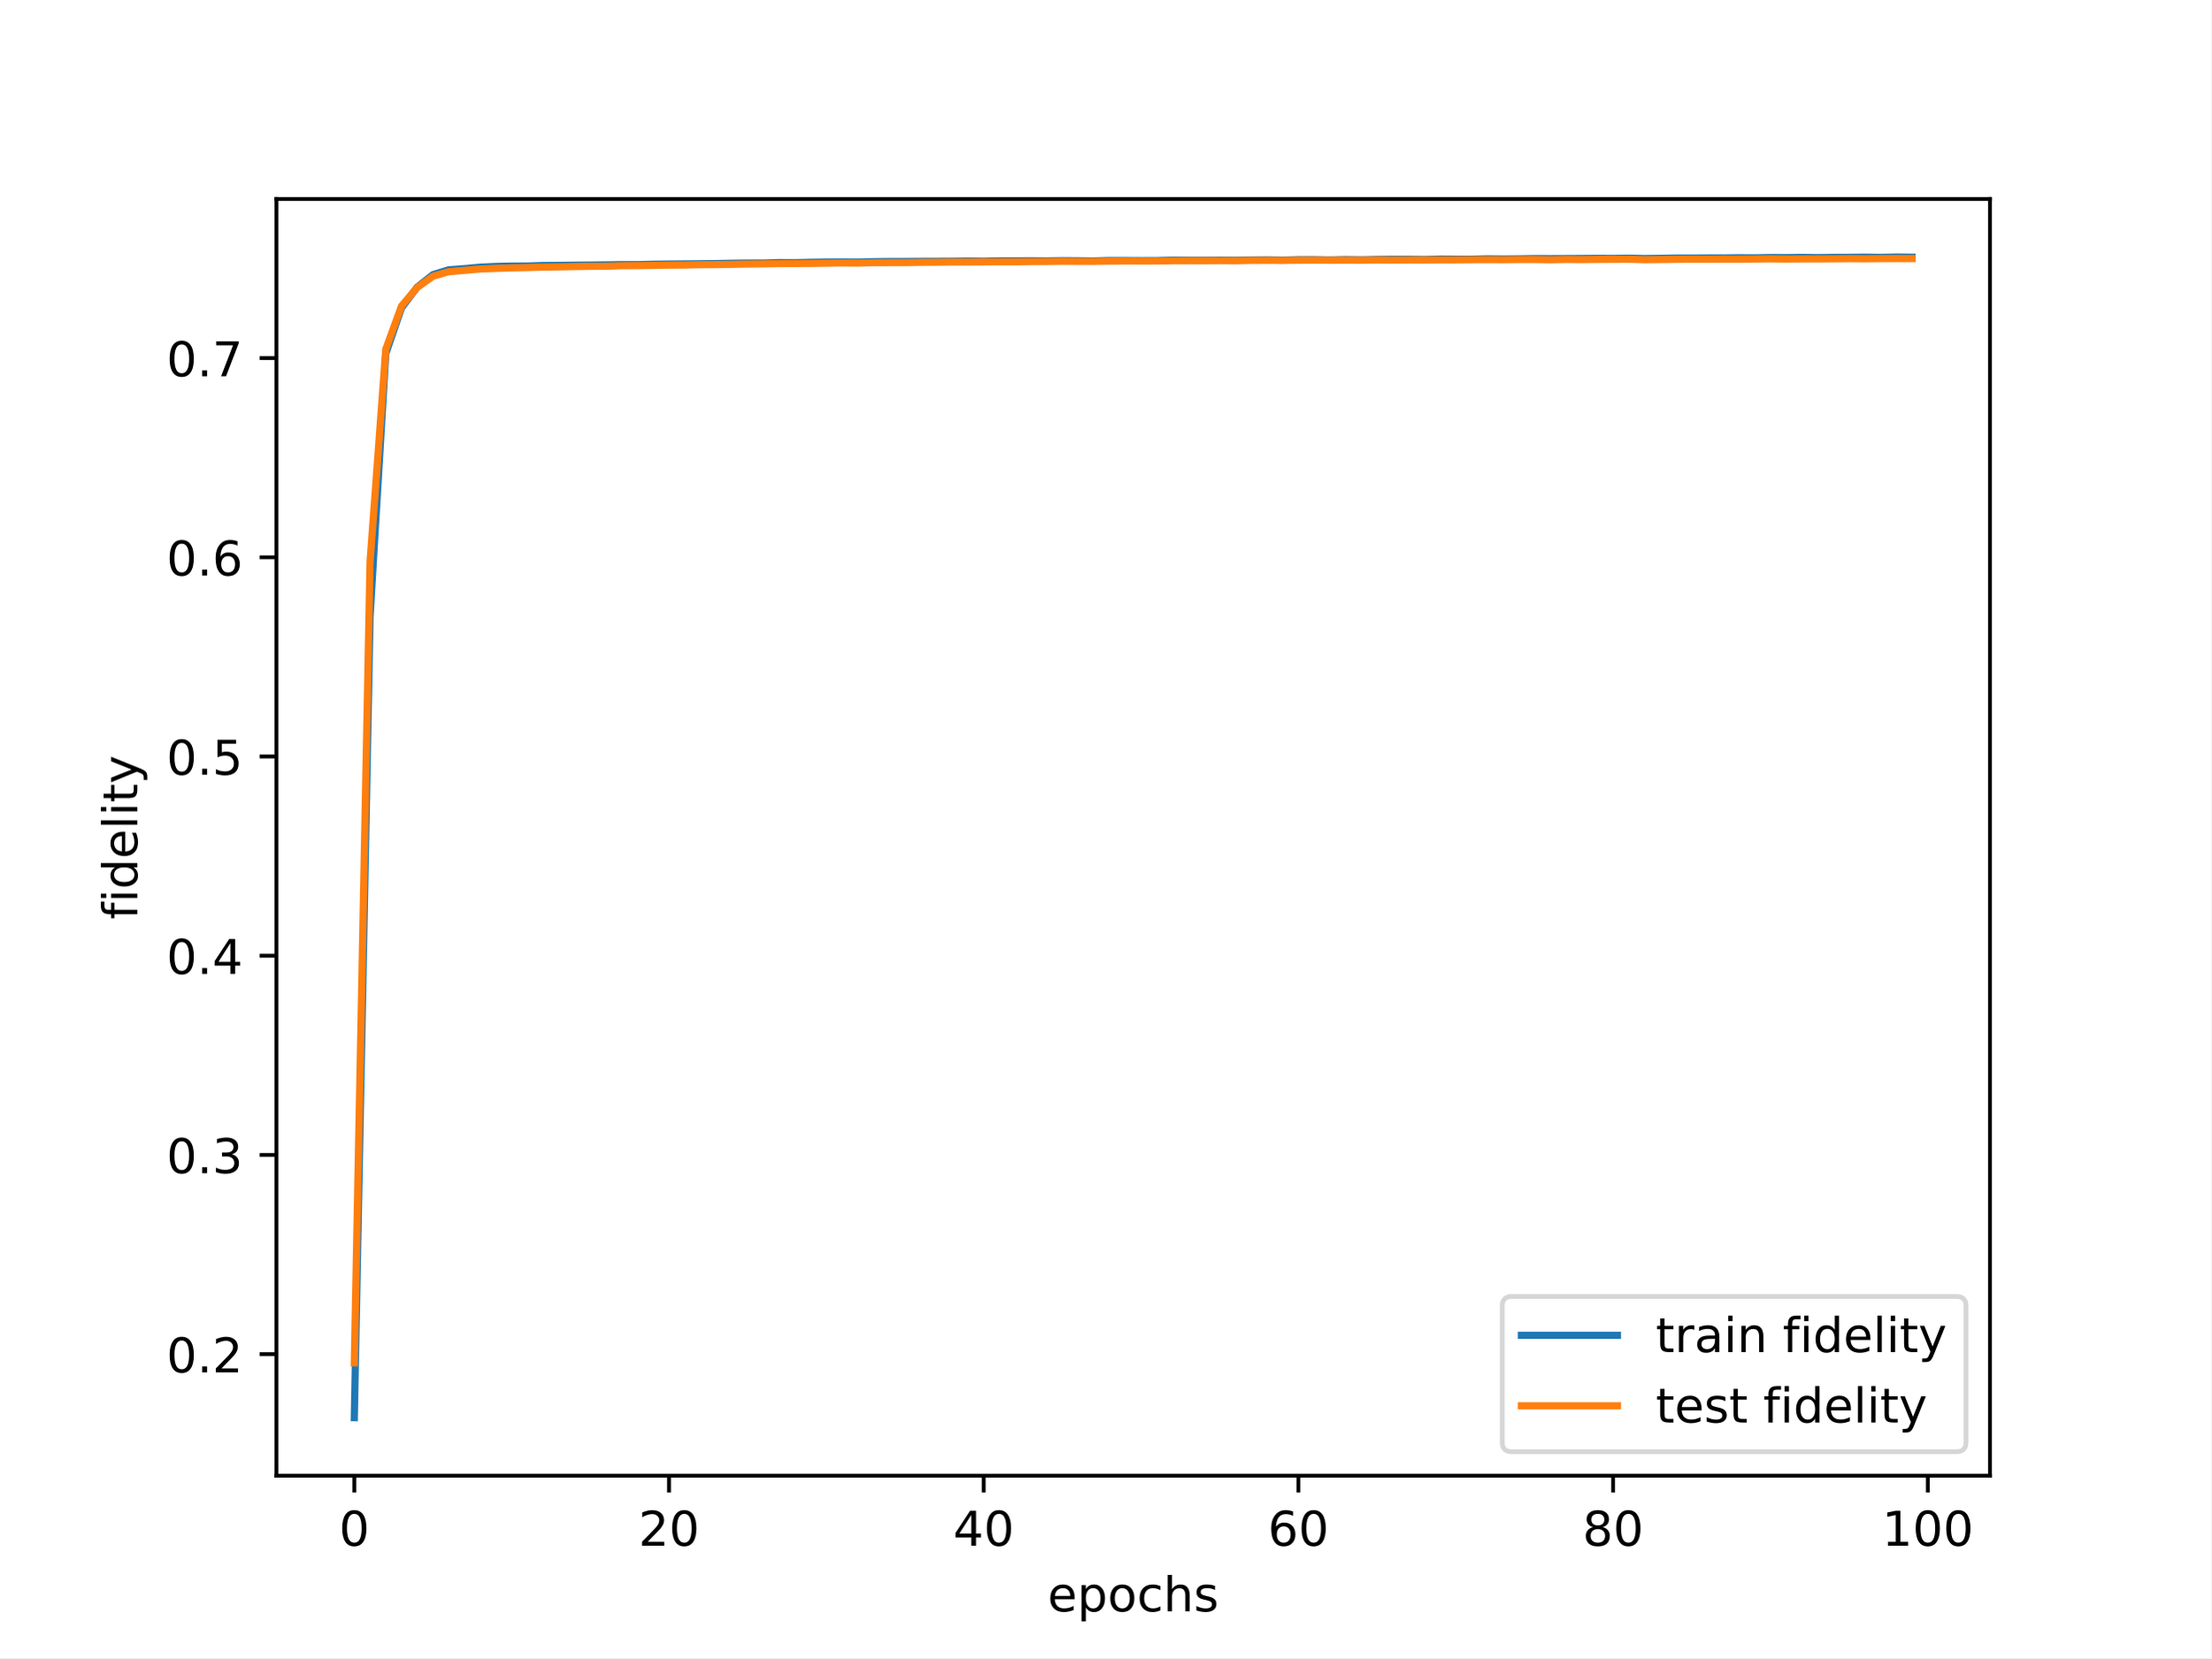
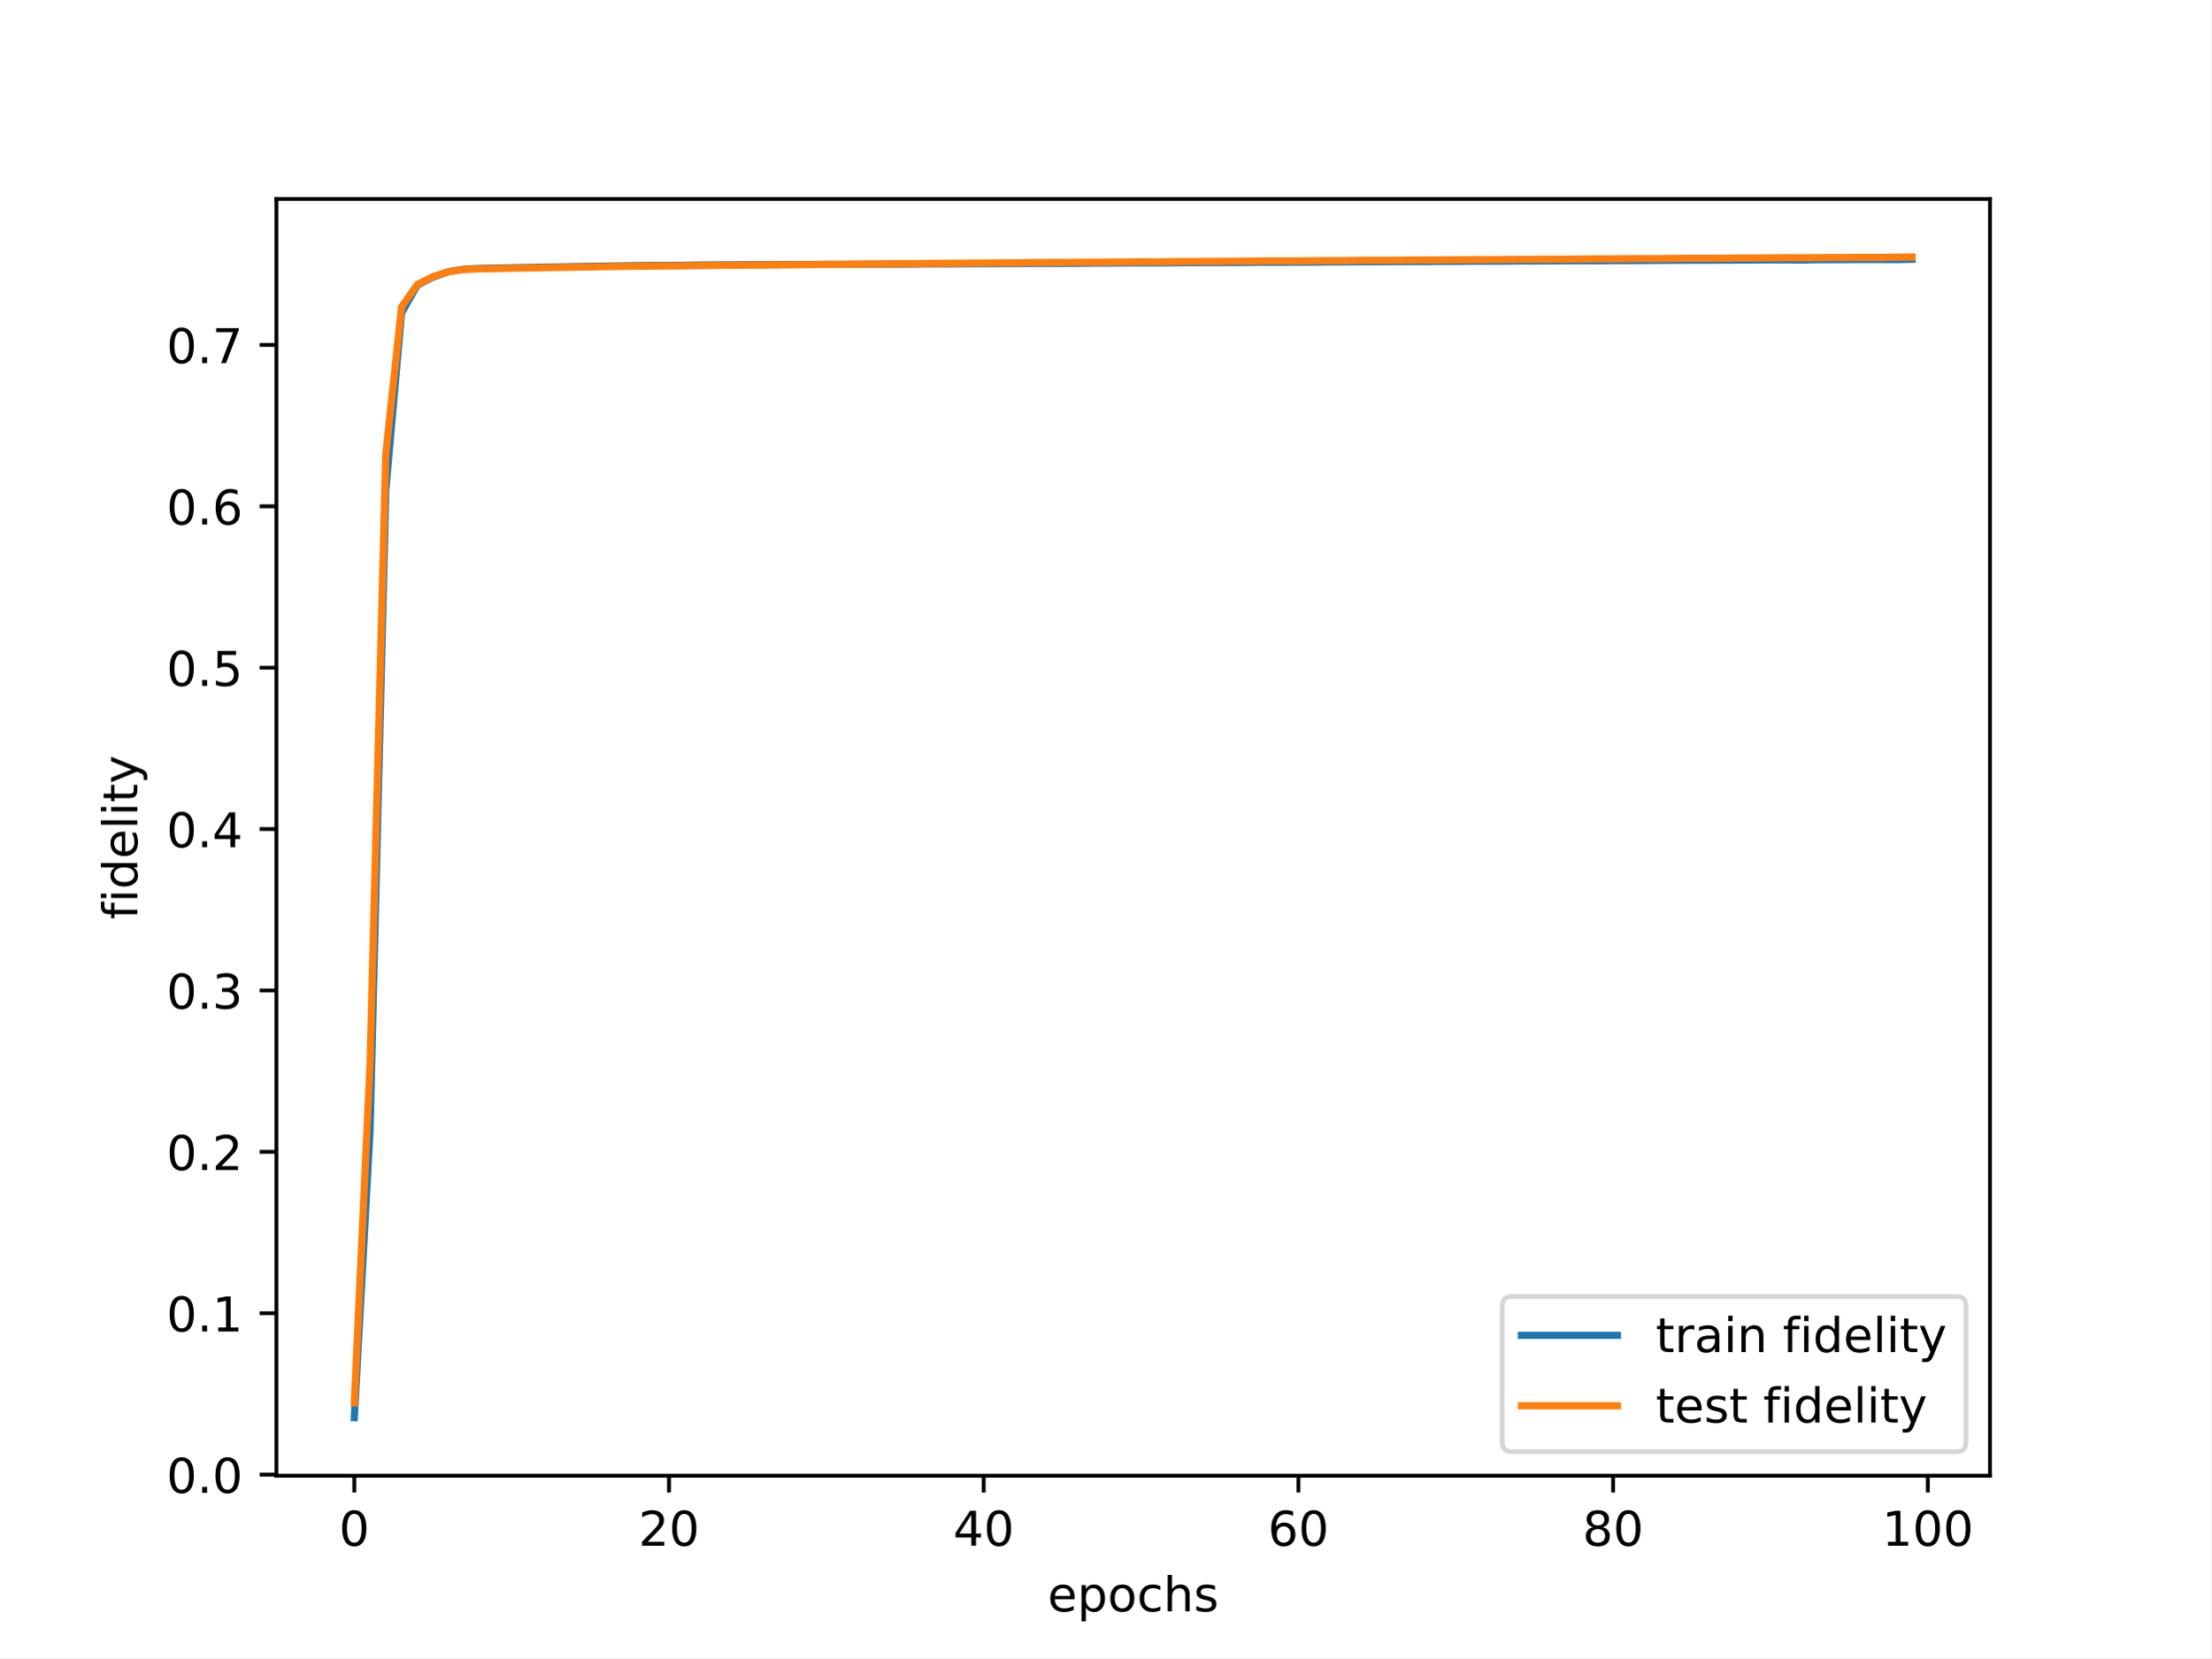
<svg xmlns="http://www.w3.org/2000/svg" xmlns:xlink="http://www.w3.org/1999/xlink" width="460.8pt" height="345.6pt" viewBox="0 0 460.8 345.6" version="1.1">
  <defs>
    <style type="text/css">*{stroke-linejoin: round; stroke-linecap: butt}</style>
  </defs>
  <g id="figure_1">
    <g id="patch_1">
      <path d="M 0 345.6  L 460.8 345.6  L 460.8 0  L 0 0  z " style="fill: #ffffff" />
    </g>
    <g id="axes_1">
      <g id="patch_2">
        <path d="M 57.6 307.584  L 414.72 307.584  L 414.72 41.472  L 57.6 41.472  z " style="fill: #ffffff" />
      </g>
      <g id="matplotlib.axis_1">
        <g id="xtick_1">
          <g id="line2d_1">
            <defs>
-               <path id="m4e5a5c9d0f" d="M 0 0  L 0 3.5  " style="stroke: #000000; stroke-width: 0.8" />
-             </defs>
-             <g>
-               <use xlink:href="#m4e5a5c9d0f" x="73.833" y="307.584" style="stroke: #000000; stroke-width: 0.8" />
+               <path id="m8b019f94b7" d="M 0 0  L 0 3.5  " style="stroke: #000000; stroke-width: 0.8" />
+             </defs>
+             <g>
+               <use xlink:href="#m8b019f94b7" x="73.833" y="307.584" style="stroke: #000000; stroke-width: 0.8" />
            </g>
          </g>
          <g id="text_1">
            <g transform="translate(70.65148 322.1824) scale(0.1 -0.1)">
              <defs>
                <path id="DejaVuSans-30" d="M 2034 4250  Q 1547 4250 1301 3770  Q 1056 3291 1056 2328  Q 1056 1369 1301 889  Q 1547 409 2034 409  Q 2525 409 2770 889  Q 3016 1369 3016 2328  Q 3016 3291 2770 3770  Q 2525 4250 2034 4250  z M 2034 4750  Q 2819 4750 3233 4129  Q 3647 3509 3647 2328  Q 3647 1150 3233 529  Q 2819 -91 2034 -91  Q 1250 -91 836 529  Q 422 1150 422 2328  Q 422 3509 836 4129  Q 1250 4750 2034 4750  z " transform="scale(0.015625)" />
              </defs>
              <use xlink:href="#DejaVuSans-30" />
            </g>
          </g>
        </g>
        <g id="xtick_2">
          <g id="line2d_2">
            <g>
-               <use xlink:href="#m4e5a5c9d0f" x="139.42" y="307.584" style="stroke: #000000; stroke-width: 0.8" />
+               <use xlink:href="#m8b019f94b7" x="139.42" y="307.584" style="stroke: #000000; stroke-width: 0.8" />
            </g>
          </g>
          <g id="text_2">
            <g transform="translate(133.057 322.1824) scale(0.1 -0.1)">
              <defs>
                <path id="DejaVuSans-32" d="M 1228 531  L 3431 531  L 3431 0  L 469 0  L 469 531  Q 828 903 1448 1529  Q 2069 2156 2228 2338  Q 2531 2678 2651 2914  Q 2772 3150 2772 3378  Q 2772 3750 2511 3984  Q 2250 4219 1831 4219  Q 1534 4219 1204 4116  Q 875 4013 500 3803  L 500 4441  Q 881 4594 1212 4672  Q 1544 4750 1819 4750  Q 2544 4750 2975 4387  Q 3406 4025 3406 3419  Q 3406 3131 3298 2873  Q 3191 2616 2906 2266  Q 2828 2175 2409 1742  Q 1991 1309 1228 531  z " transform="scale(0.015625)" />
              </defs>
              <use xlink:href="#DejaVuSans-32" />
              <use xlink:href="#DejaVuSans-30" x="63.623" />
            </g>
          </g>
        </g>
        <g id="xtick_3">
          <g id="line2d_3">
            <g>
-               <use xlink:href="#m4e5a5c9d0f" x="205.006" y="307.584" style="stroke: #000000; stroke-width: 0.8" />
+               <use xlink:href="#m8b019f94b7" x="205.006" y="307.584" style="stroke: #000000; stroke-width: 0.8" />
            </g>
          </g>
          <g id="text_3">
            <g transform="translate(198.6438 322.1824) scale(0.1 -0.1)">
              <defs>
                <path id="DejaVuSans-34" d="M 2419 4116  L 825 1625  L 2419 1625  L 2419 4116  z M 2253 4666  L 3047 4666  L 3047 1625  L 3713 1625  L 3713 1100  L 3047 1100  L 3047 0  L 2419 0  L 2419 1100  L 313 1100  L 313 1709  L 2253 4666  z " transform="scale(0.015625)" />
              </defs>
              <use xlink:href="#DejaVuSans-34" />
              <use xlink:href="#DejaVuSans-30" x="63.623" />
            </g>
          </g>
        </g>
        <g id="xtick_4">
          <g id="line2d_4">
            <g>
-               <use xlink:href="#m4e5a5c9d0f" x="270.593" y="307.584" style="stroke: #000000; stroke-width: 0.8" />
+               <use xlink:href="#m8b019f94b7" x="270.593" y="307.584" style="stroke: #000000; stroke-width: 0.8" />
            </g>
          </g>
          <g id="text_4">
            <g transform="translate(264.2306 322.1824) scale(0.1 -0.1)">
              <defs>
                <path id="DejaVuSans-36" d="M 2113 2584  Q 1688 2584 1439 2293  Q 1191 2003 1191 1497  Q 1191 994 1439 701  Q 1688 409 2113 409  Q 2538 409 2786 701  Q 3034 994 3034 1497  Q 3034 2003 2786 2293  Q 2538 2584 2113 2584  z M 3366 4563  L 3366 3988  Q 3128 4100 2886 4159  Q 2644 4219 2406 4219  Q 1781 4219 1451 3797  Q 1122 3375 1075 2522  Q 1259 2794 1537 2939  Q 1816 3084 2150 3084  Q 2853 3084 3261 2657  Q 3669 2231 3669 1497  Q 3669 778 3244 343  Q 2819 -91 2113 -91  Q 1303 -91 875 529  Q 447 1150 447 2328  Q 447 3434 972 4092  Q 1497 4750 2381 4750  Q 2619 4750 2861 4703  Q 3103 4656 3366 4563  z " transform="scale(0.015625)" />
              </defs>
              <use xlink:href="#DejaVuSans-36" />
              <use xlink:href="#DejaVuSans-30" x="63.623" />
            </g>
          </g>
        </g>
        <g id="xtick_5">
          <g id="line2d_5">
            <g>
-               <use xlink:href="#m4e5a5c9d0f" x="336.18" y="307.584" style="stroke: #000000; stroke-width: 0.8" />
+               <use xlink:href="#m8b019f94b7" x="336.18" y="307.584" style="stroke: #000000; stroke-width: 0.8" />
            </g>
          </g>
          <g id="text_5">
            <g transform="translate(329.8173 322.1824) scale(0.1 -0.1)">
              <defs>
                <path id="DejaVuSans-38" d="M 2034 2216  Q 1584 2216 1326 1975  Q 1069 1734 1069 1313  Q 1069 891 1326 650  Q 1584 409 2034 409  Q 2484 409 2743 651  Q 3003 894 3003 1313  Q 3003 1734 2745 1975  Q 2488 2216 2034 2216  z M 1403 2484  Q 997 2584 770 2862  Q 544 3141 544 3541  Q 544 4100 942 4425  Q 1341 4750 2034 4750  Q 2731 4750 3128 4425  Q 3525 4100 3525 3541  Q 3525 3141 3298 2862  Q 3072 2584 2669 2484  Q 3125 2378 3379 2068  Q 3634 1759 3634 1313  Q 3634 634 3220 271  Q 2806 -91 2034 -91  Q 1263 -91 848 271  Q 434 634 434 1313  Q 434 1759 690 2068  Q 947 2378 1403 2484  z M 1172 3481  Q 1172 3119 1398 2916  Q 1625 2713 2034 2713  Q 2441 2713 2670 2916  Q 2900 3119 2900 3481  Q 2900 3844 2670 4047  Q 2441 4250 2034 4250  Q 1625 4250 1398 4047  Q 1172 3844 1172 3481  z " transform="scale(0.015625)" />
              </defs>
              <use xlink:href="#DejaVuSans-38" />
              <use xlink:href="#DejaVuSans-30" x="63.623" />
            </g>
          </g>
        </g>
        <g id="xtick_6">
          <g id="line2d_6">
            <g>
-               <use xlink:href="#m4e5a5c9d0f" x="401.767" y="307.584" style="stroke: #000000; stroke-width: 0.8" />
+               <use xlink:href="#m8b019f94b7" x="401.767" y="307.584" style="stroke: #000000; stroke-width: 0.8" />
            </g>
          </g>
          <g id="text_6">
            <g transform="translate(392.2229 322.1824) scale(0.1 -0.1)">
              <defs>
                <path id="DejaVuSans-31" d="M 794 531  L 1825 531  L 1825 4091  L 703 3866  L 703 4441  L 1819 4666  L 2450 4666  L 2450 531  L 3481 531  L 3481 0  L 794 0  L 794 531  z " transform="scale(0.015625)" />
              </defs>
              <use xlink:href="#DejaVuSans-31" />
              <use xlink:href="#DejaVuSans-30" x="63.623" />
              <use xlink:href="#DejaVuSans-30" x="127.246" />
            </g>
          </g>
        </g>
        <g id="text_7">
          <g transform="translate(218.3272 335.8606) scale(0.1 -0.1)">
            <defs>
              <path id="DejaVuSans-65" d="M 3597 1894  L 3597 1613  L 953 1613  Q 991 1019 1311 708  Q 1631 397 2203 397  Q 2534 397 2845 478  Q 3156 559 3463 722  L 3463 178  Q 3153 47 2828 -22  Q 2503 -91 2169 -91  Q 1331 -91 842 396  Q 353 884 353 1716  Q 353 2575 817 3079  Q 1281 3584 2069 3584  Q 2775 3584 3186 3129  Q 3597 2675 3597 1894  z M 3022 2063  Q 3016 2534 2758 2815  Q 2500 3097 2075 3097  Q 1594 3097 1305 2825  Q 1016 2553 972 2059  L 3022 2063  z " transform="scale(0.015625)" />
              <path id="DejaVuSans-70" d="M 1159 525  L 1159 -1331  L 581 -1331  L 581 3500  L 1159 3500  L 1159 2969  Q 1341 3281 1617 3432  Q 1894 3584 2278 3584  Q 2916 3584 3314 3078  Q 3713 2572 3713 1747  Q 3713 922 3314 415  Q 2916 -91 2278 -91  Q 1894 -91 1617 61  Q 1341 213 1159 525  z M 3116 1747  Q 3116 2381 2855 2742  Q 2594 3103 2138 3103  Q 1681 3103 1420 2742  Q 1159 2381 1159 1747  Q 1159 1113 1420 752  Q 1681 391 2138 391  Q 2594 391 2855 752  Q 3116 1113 3116 1747  z " transform="scale(0.015625)" />
              <path id="DejaVuSans-6f" d="M 1959 3097  Q 1497 3097 1228 2736  Q 959 2375 959 1747  Q 959 1119 1226 758  Q 1494 397 1959 397  Q 2419 397 2687 759  Q 2956 1122 2956 1747  Q 2956 2369 2687 2733  Q 2419 3097 1959 3097  z M 1959 3584  Q 2709 3584 3137 3096  Q 3566 2609 3566 1747  Q 3566 888 3137 398  Q 2709 -91 1959 -91  Q 1206 -91 779 398  Q 353 888 353 1747  Q 353 2609 779 3096  Q 1206 3584 1959 3584  z " transform="scale(0.015625)" />
              <path id="DejaVuSans-63" d="M 3122 3366  L 3122 2828  Q 2878 2963 2633 3030  Q 2388 3097 2138 3097  Q 1578 3097 1268 2742  Q 959 2388 959 1747  Q 959 1106 1268 751  Q 1578 397 2138 397  Q 2388 397 2633 464  Q 2878 531 3122 666  L 3122 134  Q 2881 22 2623 -34  Q 2366 -91 2075 -91  Q 1284 -91 818 406  Q 353 903 353 1747  Q 353 2603 823 3093  Q 1294 3584 2113 3584  Q 2378 3584 2631 3529  Q 2884 3475 3122 3366  z " transform="scale(0.015625)" />
              <path id="DejaVuSans-68" d="M 3513 2113  L 3513 0  L 2938 0  L 2938 2094  Q 2938 2591 2744 2837  Q 2550 3084 2163 3084  Q 1697 3084 1428 2787  Q 1159 2491 1159 1978  L 1159 0  L 581 0  L 581 4863  L 1159 4863  L 1159 2956  Q 1366 3272 1645 3428  Q 1925 3584 2291 3584  Q 2894 3584 3203 3211  Q 3513 2838 3513 2113  z " transform="scale(0.015625)" />
              <path id="DejaVuSans-73" d="M 2834 3397  L 2834 2853  Q 2591 2978 2328 3040  Q 2066 3103 1784 3103  Q 1356 3103 1142 2972  Q 928 2841 928 2578  Q 928 2378 1081 2264  Q 1234 2150 1697 2047  L 1894 2003  Q 2506 1872 2764 1633  Q 3022 1394 3022 966  Q 3022 478 2636 193  Q 2250 -91 1575 -91  Q 1294 -91 989 -36  Q 684 19 347 128  L 347 722  Q 666 556 975 473  Q 1284 391 1588 391  Q 1994 391 2212 530  Q 2431 669 2431 922  Q 2431 1156 2273 1281  Q 2116 1406 1581 1522  L 1381 1569  Q 847 1681 609 1914  Q 372 2147 372 2553  Q 372 3047 722 3315  Q 1072 3584 1716 3584  Q 2034 3584 2315 3537  Q 2597 3491 2834 3397  z " transform="scale(0.015625)" />
            </defs>
            <use xlink:href="#DejaVuSans-65" />
            <use xlink:href="#DejaVuSans-70" x="61.523" />
            <use xlink:href="#DejaVuSans-6f" x="125" />
            <use xlink:href="#DejaVuSans-63" x="186.182" />
            <use xlink:href="#DejaVuSans-68" x="241.162" />
            <use xlink:href="#DejaVuSans-73" x="304.541" />
          </g>
        </g>
      </g>
      <g id="matplotlib.axis_2">
        <g id="ytick_1">
          <g id="line2d_7">
            <defs>
-               <path id="m01017739e0" d="M 0 0  L -3.5 0  " style="stroke: #000000; stroke-width: 0.8" />
-             </defs>
-             <g>
-               <use xlink:href="#m01017739e0" x="57.6" y="282.253" style="stroke: #000000; stroke-width: 0.8" />
+               <path id="m41c100be12" d="M 0 0  L -3.5 0  " style="stroke: #000000; stroke-width: 0.8" />
+             </defs>
+             <g>
+               <use xlink:href="#m41c100be12" x="57.6" y="307.359" style="stroke: #000000; stroke-width: 0.8" />
            </g>
          </g>
          <g id="text_8">
-             <g transform="translate(34.69687 286.0524) scale(0.1 -0.1)">
+             <g transform="translate(34.69687 311.1577) scale(0.1 -0.1)">
              <defs>
                <path id="DejaVuSans-2e" d="M 684 794  L 1344 794  L 1344 0  L 684 0  L 684 794  z " transform="scale(0.015625)" />
              </defs>
              <use xlink:href="#DejaVuSans-30" />
              <use xlink:href="#DejaVuSans-2e" x="63.623" />
-               <use xlink:href="#DejaVuSans-32" x="95.41" />
+               <use xlink:href="#DejaVuSans-30" x="95.41" />
            </g>
          </g>
        </g>
        <g id="ytick_2">
          <g id="line2d_8">
            <g>
-               <use xlink:href="#m01017739e0" x="57.6" y="240.728" style="stroke: #000000; stroke-width: 0.8" />
+               <use xlink:href="#m41c100be12" x="57.6" y="273.719" style="stroke: #000000; stroke-width: 0.8" />
            </g>
          </g>
          <g id="text_9">
-             <g transform="translate(34.69687 244.5268) scale(0.1 -0.1)">
-               <defs>
-                 <path id="DejaVuSans-33" d="M 2597 2516  Q 3050 2419 3304 2112  Q 3559 1806 3559 1356  Q 3559 666 3084 287  Q 2609 -91 1734 -91  Q 1441 -91 1130 -33  Q 819 25 488 141  L 488 750  Q 750 597 1062 519  Q 1375 441 1716 441  Q 2309 441 2620 675  Q 2931 909 2931 1356  Q 2931 1769 2642 2001  Q 2353 2234 1838 2234  L 1294 2234  L 1294 2753  L 1863 2753  Q 2328 2753 2575 2939  Q 2822 3125 2822 3475  Q 2822 3834 2567 4026  Q 2313 4219 1838 4219  Q 1578 4219 1281 4162  Q 984 4106 628 3988  L 628 4550  Q 988 4650 1302 4700  Q 1616 4750 1894 4750  Q 2613 4750 3031 4423  Q 3450 4097 3450 3541  Q 3450 3153 3228 2886  Q 3006 2619 2597 2516  z " transform="scale(0.015625)" />
-               </defs>
-               <use xlink:href="#DejaVuSans-30" />
-               <use xlink:href="#DejaVuSans-2e" x="63.623" />
-               <use xlink:href="#DejaVuSans-33" x="95.41" />
+             <g transform="translate(34.69687 277.5187) scale(0.1 -0.1)">
+               <use xlink:href="#DejaVuSans-30" />
+               <use xlink:href="#DejaVuSans-2e" x="63.623" />
+               <use xlink:href="#DejaVuSans-31" x="95.41" />
            </g>
          </g>
        </g>
        <g id="ytick_3">
          <g id="line2d_9">
            <g>
-               <use xlink:href="#m01017739e0" x="57.6" y="199.202" style="stroke: #000000; stroke-width: 0.8" />
+               <use xlink:href="#m41c100be12" x="57.6" y="240.08" style="stroke: #000000; stroke-width: 0.8" />
            </g>
          </g>
          <g id="text_10">
-             <g transform="translate(34.69687 203.0013) scale(0.1 -0.1)">
-               <use xlink:href="#DejaVuSans-30" />
-               <use xlink:href="#DejaVuSans-2e" x="63.623" />
-               <use xlink:href="#DejaVuSans-34" x="95.41" />
+             <g transform="translate(34.69687 243.8797) scale(0.1 -0.1)">
+               <use xlink:href="#DejaVuSans-30" />
+               <use xlink:href="#DejaVuSans-2e" x="63.623" />
+               <use xlink:href="#DejaVuSans-32" x="95.41" />
            </g>
          </g>
        </g>
        <g id="ytick_4">
          <g id="line2d_10">
            <g>
-               <use xlink:href="#m01017739e0" x="57.6" y="157.677" style="stroke: #000000; stroke-width: 0.8" />
+               <use xlink:href="#m41c100be12" x="57.6" y="206.441" style="stroke: #000000; stroke-width: 0.8" />
            </g>
          </g>
          <g id="text_11">
-             <g transform="translate(34.69687 161.4757) scale(0.1 -0.1)">
-               <defs>
-                 <path id="DejaVuSans-35" d="M 691 4666  L 3169 4666  L 3169 4134  L 1269 4134  L 1269 2991  Q 1406 3038 1543 3061  Q 1681 3084 1819 3084  Q 2600 3084 3056 2656  Q 3513 2228 3513 1497  Q 3513 744 3044 326  Q 2575 -91 1722 -91  Q 1428 -91 1123 -41  Q 819 9 494 109  L 494 744  Q 775 591 1075 516  Q 1375 441 1709 441  Q 2250 441 2565 725  Q 2881 1009 2881 1497  Q 2881 1984 2565 2268  Q 2250 2553 1709 2553  Q 1456 2553 1204 2497  Q 953 2441 691 2322  L 691 4666  z " transform="scale(0.015625)" />
-               </defs>
-               <use xlink:href="#DejaVuSans-30" />
-               <use xlink:href="#DejaVuSans-2e" x="63.623" />
-               <use xlink:href="#DejaVuSans-35" x="95.41" />
+             <g transform="translate(34.69687 210.2406) scale(0.1 -0.1)">
+               <defs>
+                 <path id="DejaVuSans-33" d="M 2597 2516  Q 3050 2419 3304 2112  Q 3559 1806 3559 1356  Q 3559 666 3084 287  Q 2609 -91 1734 -91  Q 1441 -91 1130 -33  Q 819 25 488 141  L 488 750  Q 750 597 1062 519  Q 1375 441 1716 441  Q 2309 441 2620 675  Q 2931 909 2931 1356  Q 2931 1769 2642 2001  Q 2353 2234 1838 2234  L 1294 2234  L 1294 2753  L 1863 2753  Q 2328 2753 2575 2939  Q 2822 3125 2822 3475  Q 2822 3834 2567 4026  Q 2313 4219 1838 4219  Q 1578 4219 1281 4162  Q 984 4106 628 3988  L 628 4550  Q 988 4650 1302 4700  Q 1616 4750 1894 4750  Q 2613 4750 3031 4423  Q 3450 4097 3450 3541  Q 3450 3153 3228 2886  Q 3006 2619 2597 2516  z " transform="scale(0.015625)" />
+               </defs>
+               <use xlink:href="#DejaVuSans-30" />
+               <use xlink:href="#DejaVuSans-2e" x="63.623" />
+               <use xlink:href="#DejaVuSans-33" x="95.41" />
            </g>
          </g>
        </g>
        <g id="ytick_5">
          <g id="line2d_11">
            <g>
-               <use xlink:href="#m01017739e0" x="57.6" y="116.151" style="stroke: #000000; stroke-width: 0.8" />
+               <use xlink:href="#m41c100be12" x="57.6" y="172.802" style="stroke: #000000; stroke-width: 0.8" />
            </g>
          </g>
          <g id="text_12">
-             <g transform="translate(34.69687 119.9502) scale(0.1 -0.1)">
-               <use xlink:href="#DejaVuSans-30" />
-               <use xlink:href="#DejaVuSans-2e" x="63.623" />
-               <use xlink:href="#DejaVuSans-36" x="95.41" />
+             <g transform="translate(34.69687 176.6016) scale(0.1 -0.1)">
+               <use xlink:href="#DejaVuSans-30" />
+               <use xlink:href="#DejaVuSans-2e" x="63.623" />
+               <use xlink:href="#DejaVuSans-34" x="95.41" />
            </g>
          </g>
        </g>
        <g id="ytick_6">
          <g id="line2d_12">
            <g>
-               <use xlink:href="#m01017739e0" x="57.6" y="74.625" style="stroke: #000000; stroke-width: 0.8" />
+               <use xlink:href="#m41c100be12" x="57.6" y="139.163" style="stroke: #000000; stroke-width: 0.8" />
            </g>
          </g>
          <g id="text_13">
-             <g transform="translate(34.69687 78.42463) scale(0.1 -0.1)">
+             <g transform="translate(34.69687 142.9626) scale(0.1 -0.1)">
+               <defs>
+                 <path id="DejaVuSans-35" d="M 691 4666  L 3169 4666  L 3169 4134  L 1269 4134  L 1269 2991  Q 1406 3038 1543 3061  Q 1681 3084 1819 3084  Q 2600 3084 3056 2656  Q 3513 2228 3513 1497  Q 3513 744 3044 326  Q 2575 -91 1722 -91  Q 1428 -91 1123 -41  Q 819 9 494 109  L 494 744  Q 775 591 1075 516  Q 1375 441 1709 441  Q 2250 441 2565 725  Q 2881 1009 2881 1497  Q 2881 1984 2565 2268  Q 2250 2553 1709 2553  Q 1456 2553 1204 2497  Q 953 2441 691 2322  L 691 4666  z " transform="scale(0.015625)" />
+               </defs>
+               <use xlink:href="#DejaVuSans-30" />
+               <use xlink:href="#DejaVuSans-2e" x="63.623" />
+               <use xlink:href="#DejaVuSans-35" x="95.41" />
+             </g>
+           </g>
+         </g>
+         <g id="ytick_7">
+           <g id="line2d_13">
+             <g>
+               <use xlink:href="#m41c100be12" x="57.6" y="105.524" style="stroke: #000000; stroke-width: 0.8" />
+             </g>
+           </g>
+           <g id="text_14">
+             <g transform="translate(34.69687 109.3236) scale(0.1 -0.1)">
+               <use xlink:href="#DejaVuSans-30" />
+               <use xlink:href="#DejaVuSans-2e" x="63.623" />
+               <use xlink:href="#DejaVuSans-36" x="95.41" />
+             </g>
+           </g>
+         </g>
+         <g id="ytick_8">
+           <g id="line2d_14">
+             <g>
+               <use xlink:href="#m41c100be12" x="57.6" y="71.885" style="stroke: #000000; stroke-width: 0.8" />
+             </g>
+           </g>
+           <g id="text_15">
+             <g transform="translate(34.69687 75.68453) scale(0.1 -0.1)">
              <defs>
                <path id="DejaVuSans-37" d="M 525 4666  L 3525 4666  L 3525 4397  L 1831 0  L 1172 0  L 2766 4134  L 525 4134  L 525 4666  z " transform="scale(0.015625)" />
              </defs>
              <use xlink:href="#DejaVuSans-30" />
              <use xlink:href="#DejaVuSans-2e" x="63.623" />
              <use xlink:href="#DejaVuSans-37" x="95.41" />
            </g>
          </g>
        </g>
-         <g id="text_14">
+         <g id="text_16">
          <g transform="translate(28.61719 191.6257) rotate(-90) scale(0.1 -0.1)">
            <defs>
              <path id="DejaVuSans-66" d="M 2375 4863  L 2375 4384  L 1825 4384  Q 1516 4384 1395 4259  Q 1275 4134 1275 3809  L 1275 3500  L 2222 3500  L 2222 3053  L 1275 3053  L 1275 0  L 697 0  L 697 3053  L 147 3053  L 147 3500  L 697 3500  L 697 3744  Q 697 4328 969 4595  Q 1241 4863 1831 4863  L 2375 4863  z " transform="scale(0.015625)" />
              <path id="DejaVuSans-69" d="M 603 3500  L 1178 3500  L 1178 0  L 603 0  L 603 3500  z M 603 4863  L 1178 4863  L 1178 4134  L 603 4134  L 603 4863  z " transform="scale(0.015625)" />
              <path id="DejaVuSans-64" d="M 2906 2969  L 2906 4863  L 3481 4863  L 3481 0  L 2906 0  L 2906 525  Q 2725 213 2448 61  Q 2172 -91 1784 -91  Q 1150 -91 751 415  Q 353 922 353 1747  Q 353 2572 751 3078  Q 1150 3584 1784 3584  Q 2172 3584 2448 3432  Q 2725 3281 2906 2969  z M 947 1747  Q 947 1113 1208 752  Q 1469 391 1925 391  Q 2381 391 2643 752  Q 2906 1113 2906 1747  Q 2906 2381 2643 2742  Q 2381 3103 1925 3103  Q 1469 3103 1208 2742  Q 947 2381 947 1747  z " transform="scale(0.015625)" />
              <path id="DejaVuSans-6c" d="M 603 4863  L 1178 4863  L 1178 0  L 603 0  L 603 4863  z " transform="scale(0.015625)" />
              <path id="DejaVuSans-74" d="M 1172 4494  L 1172 3500  L 2356 3500  L 2356 3053  L 1172 3053  L 1172 1153  Q 1172 725 1289 603  Q 1406 481 1766 481  L 2356 481  L 2356 0  L 1766 0  Q 1100 0 847 248  Q 594 497 594 1153  L 594 3053  L 172 3053  L 172 3500  L 594 3500  L 594 4494  L 1172 4494  z " transform="scale(0.015625)" />
              <path id="DejaVuSans-79" d="M 2059 -325  Q 1816 -950 1584 -1140  Q 1353 -1331 966 -1331  L 506 -1331  L 506 -850  L 844 -850  Q 1081 -850 1212 -737  Q 1344 -625 1503 -206  L 1606 56  L 191 3500  L 800 3500  L 1894 763  L 2988 3500  L 3597 3500  L 2059 -325  z " transform="scale(0.015625)" />
            </defs>
            <use xlink:href="#DejaVuSans-66" />
            <use xlink:href="#DejaVuSans-69" x="35.205" />
            <use xlink:href="#DejaVuSans-64" x="62.988" />
            <use xlink:href="#DejaVuSans-65" x="126.465" />
            <use xlink:href="#DejaVuSans-6c" x="187.988" />
            <use xlink:href="#DejaVuSans-69" x="215.771" />
            <use xlink:href="#DejaVuSans-74" x="243.555" />
            <use xlink:href="#DejaVuSans-79" x="282.764" />
          </g>
        </g>
      </g>
-       <g id="line2d_13">
-         <path d="M 73.833 295.488  L 77.112 128.558  L 80.391 73.699  L 83.671 64.171  L 86.95 59.832  L 90.229 57.241  L 93.509 56.233  L 96.788 55.986  L 100.067 55.682  L 103.347 55.531  L 106.626 55.452  L 109.905 55.448  L 113.185 55.338  L 116.464 55.308  L 119.743 55.267  L 123.023 55.242  L 126.302 55.206  L 129.581 55.144  L 132.861 55.153  L 136.14 55.075  L 139.42 55.031  L 142.699 55.004  L 145.978 54.962  L 149.258 54.933  L 152.537 54.864  L 155.816 54.817  L 159.096 54.819  L 162.375 54.721  L 165.654 54.738  L 168.934 54.662  L 172.213 54.608  L 175.492 54.594  L 178.772 54.616  L 182.051 54.535  L 185.33 54.501  L 188.61 54.495  L 191.889 54.468  L 195.168 54.461  L 198.448 54.44  L 201.727 54.405  L 205.006 54.435  L 208.286 54.368  L 211.565 54.366  L 214.844 54.35  L 218.124 54.372  L 221.403 54.318  L 224.682 54.343  L 227.962 54.379  L 231.241 54.284  L 234.52 54.291  L 237.8 54.309  L 241.079 54.297  L 244.358 54.212  L 247.638 54.24  L 250.917 54.246  L 254.196 54.217  L 257.476 54.241  L 260.755 54.178  L 264.034 54.154  L 267.314 54.205  L 270.593 54.121  L 273.872 54.121  L 277.152 54.173  L 280.431 54.102  L 283.71 54.146  L 286.99 54.073  L 290.269 54.04  L 293.548 54.043  L 296.828 54.09  L 300.107 53.994  L 303.386 54.016  L 306.666 54.017  L 309.945 53.942  L 313.224 53.972  L 316.504 53.946  L 319.783 53.894  L 323.062 53.904  L 326.342 53.889  L 329.621 53.871  L 332.9 53.843  L 336.18 53.861  L 339.459 53.813  L 342.739 53.883  L 346.018 53.838  L 349.297 53.791  L 352.577 53.787  L 355.856 53.767  L 359.135 53.764  L 362.415 53.725  L 365.694 53.741  L 368.973 53.672  L 372.253 53.692  L 375.532 53.643  L 378.811 53.692  L 382.091 53.644  L 385.37 53.632  L 388.649 53.597  L 391.929 53.642  L 395.208 53.568  L 398.487 53.603  " clip-path="url(#p03bb277485)" style="fill: none; stroke: #1f77b4; stroke-width: 1.5; stroke-linecap: square" />
-       </g>
-       <g id="line2d_14">
-         <path d="M 73.833 284.058  L 77.112 117.09  L 80.391 72.786  L 83.671 63.792  L 86.95 59.898  L 90.229 57.574  L 93.509 56.624  L 96.788 56.346  L 100.067 56.06  L 103.347 55.936  L 106.626 55.828  L 109.905 55.769  L 113.185 55.671  L 116.464 55.622  L 119.743 55.556  L 123.023 55.504  L 126.302 55.485  L 129.581 55.387  L 132.861 55.364  L 136.14 55.311  L 139.42 55.263  L 142.699 55.236  L 145.978 55.159  L 149.258 55.143  L 152.537 55.088  L 155.816 55.027  L 159.096 54.997  L 162.375 54.93  L 165.654 54.913  L 168.934 54.902  L 172.213 54.843  L 175.492 54.799  L 178.772 54.827  L 182.051 54.744  L 185.33 54.721  L 188.61 54.72  L 191.889 54.665  L 195.168 54.649  L 198.448 54.603  L 201.727 54.611  L 205.006 54.581  L 208.286 54.541  L 211.565 54.551  L 214.844 54.516  L 218.124 54.495  L 221.403 54.451  L 224.682 54.471  L 227.962 54.475  L 231.241 54.413  L 234.52 54.388  L 237.8 54.393  L 241.079 54.392  L 244.358 54.33  L 247.638 54.318  L 250.917 54.308  L 254.196 54.298  L 257.476 54.313  L 260.755 54.259  L 264.034 54.255  L 267.314 54.258  L 270.593 54.225  L 273.872 54.209  L 277.152 54.223  L 280.431 54.215  L 283.71 54.224  L 286.99 54.166  L 290.269 54.19  L 293.548 54.17  L 296.828 54.165  L 300.107 54.156  L 303.386 54.146  L 306.666 54.121  L 309.945 54.114  L 313.224 54.125  L 316.504 54.092  L 319.783 54.089  L 323.062 54.141  L 326.342 54.08  L 329.621 54.105  L 332.9 54.061  L 336.18 54.042  L 339.459 54.026  L 342.739 54.128  L 346.018 54.092  L 349.297 54.04  L 352.577 54.011  L 355.856 54.026  L 359.135 53.997  L 362.415 54.011  L 365.694 53.982  L 368.973 53.946  L 372.253 53.989  L 375.532 53.957  L 378.811 53.955  L 382.091 53.945  L 385.37 53.91  L 388.649 53.934  L 391.929 53.901  L 395.208 53.888  L 398.487 53.895  " clip-path="url(#p03bb277485)" style="fill: none; stroke: #ff7f0e; stroke-width: 1.5; stroke-linecap: square" />
+       <g id="line2d_15">
+         <path d="M 73.833 295.488  L 77.112 235.644  L 80.391 102.222  L 83.671 65.251  L 86.95 59.443  L 90.229 57.777  L 93.509 56.606  L 96.788 56.091  L 100.067 55.931  L 103.347 55.881  L 106.626 55.802  L 109.905 55.744  L 113.185 55.682  L 116.464 55.631  L 119.743 55.572  L 123.023 55.514  L 126.302 55.46  L 129.581 55.407  L 132.861 55.36  L 136.14 55.331  L 139.42 55.327  L 142.699 55.288  L 145.978 55.224  L 149.258 55.197  L 152.537 55.18  L 155.816 55.155  L 159.096 55.161  L 162.375 55.131  L 165.654 55.121  L 168.934 55.114  L 172.213 55.091  L 175.492 55.097  L 178.772 55.073  L 182.051 55.061  L 185.33 55.031  L 188.61 55.054  L 191.889 55.008  L 195.168 54.992  L 198.448 54.996  L 201.727 54.97  L 205.006 54.954  L 208.286 54.947  L 211.565 54.928  L 214.844 54.901  L 218.124 54.887  L 221.403 54.888  L 224.682 54.878  L 227.962 54.832  L 231.241 54.829  L 234.52 54.802  L 237.8 54.788  L 241.079 54.802  L 244.358 54.762  L 247.638 54.735  L 250.917 54.721  L 254.196 54.712  L 257.476 54.714  L 260.755 54.667  L 264.034 54.651  L 267.314 54.652  L 270.593 54.646  L 273.872 54.634  L 277.152 54.586  L 280.431 54.579  L 283.71 54.559  L 286.99 54.544  L 290.269 54.526  L 293.548 54.508  L 296.828 54.506  L 300.107 54.472  L 303.386 54.475  L 306.666 54.434  L 309.945 54.433  L 313.224 54.436  L 316.504 54.391  L 319.783 54.393  L 323.062 54.379  L 326.342 54.337  L 329.621 54.334  L 332.9 54.352  L 336.18 54.311  L 339.459 54.313  L 342.739 54.296  L 346.018 54.266  L 349.297 54.25  L 352.577 54.24  L 355.856 54.237  L 359.135 54.217  L 362.415 54.201  L 365.694 54.199  L 368.973 54.161  L 372.253 54.16  L 375.532 54.188  L 378.811 54.131  L 382.091 54.126  L 385.37 54.108  L 388.649 54.087  L 391.929 54.097  L 395.208 54.103  L 398.487 54.045  " clip-path="url(#pf7fb063abd)" style="fill: none; stroke: #1f77b4; stroke-width: 1.5; stroke-linecap: square" />
+       </g>
+       <g id="line2d_16">
+         <path d="M 73.833 292.424  L 77.112 221.704  L 80.391 94.711  L 83.671 63.977  L 86.95 59.306  L 90.229 57.652  L 93.509 56.631  L 96.788 56.156  L 100.067 56.039  L 103.347 55.986  L 106.626 55.913  L 109.905 55.855  L 113.185 55.792  L 116.464 55.74  L 119.743 55.68  L 123.023 55.625  L 126.302 55.574  L 129.581 55.525  L 132.861 55.481  L 136.14 55.448  L 139.42 55.43  L 142.699 55.385  L 145.978 55.339  L 149.258 55.307  L 152.537 55.281  L 155.816 55.247  L 159.096 55.228  L 162.375 55.191  L 165.654 55.162  L 168.934 55.133  L 172.213 55.101  L 175.492 55.085  L 178.772 55.044  L 182.051 55.012  L 185.33 54.973  L 188.61 54.97  L 191.889 54.928  L 195.168 54.89  L 198.448 54.865  L 201.727 54.837  L 205.006 54.805  L 208.286 54.786  L 211.565 54.783  L 214.844 54.721  L 218.124 54.696  L 221.403 54.696  L 224.682 54.655  L 227.962 54.634  L 231.241 54.62  L 234.52 54.598  L 237.8 54.563  L 241.079 54.587  L 244.358 54.525  L 247.638 54.502  L 250.917 54.489  L 254.196 54.483  L 257.476 54.453  L 260.755 54.415  L 264.034 54.389  L 267.314 54.381  L 270.593 54.396  L 273.872 54.336  L 277.152 54.327  L 280.431 54.315  L 283.71 54.27  L 286.99 54.247  L 290.269 54.254  L 293.548 54.204  L 296.828 54.193  L 300.107 54.18  L 303.386 54.155  L 306.666 54.127  L 309.945 54.117  L 313.224 54.095  L 316.504 54.058  L 319.783 54.055  L 323.062 54.038  L 326.342 54.013  L 329.621 53.985  L 332.9 53.955  L 336.18 53.954  L 339.459 53.919  L 342.739 53.892  L 346.018 53.907  L 349.297 53.856  L 352.577 53.824  L 355.856 53.836  L 359.135 53.821  L 362.415 53.776  L 365.694 53.778  L 368.973 53.752  L 372.253 53.711  L 375.532 53.727  L 378.811 53.712  L 382.091 53.671  L 385.37 53.669  L 388.649 53.652  L 391.929 53.644  L 395.208 53.598  L 398.487 53.568  " clip-path="url(#pf7fb063abd)" style="fill: none; stroke: #ff7f0e; stroke-width: 1.5; stroke-linecap: square" />
      </g>
      <g id="patch_3">
        <path d="M 57.6 307.584  L 57.6 41.472  " style="fill: none; stroke: #000000; stroke-width: 0.8; stroke-linejoin: miter; stroke-linecap: square" />
      </g>
      <g id="patch_4">
        <path d="M 414.72 307.584  L 414.72 41.472  " style="fill: none; stroke: #000000; stroke-width: 0.8; stroke-linejoin: miter; stroke-linecap: square" />
      </g>
      <g id="patch_5">
        <path d="M 57.6 307.584  L 414.72 307.584  " style="fill: none; stroke: #000000; stroke-width: 0.8; stroke-linejoin: miter; stroke-linecap: square" />
      </g>
      <g id="patch_6">
        <path d="M 57.6 41.472  L 414.72 41.472  " style="fill: none; stroke: #000000; stroke-width: 0.8; stroke-linejoin: miter; stroke-linecap: square" />
      </g>
      <g id="legend_1">
        <g id="patch_7">
          <path d="M 315.072 302.584  L 407.72 302.584  Q 409.72 302.584 409.72 300.584  L 409.72 272.228  Q 409.72 270.228 407.72 270.228  L 315.072 270.228  Q 313.072 270.228 313.072 272.228  L 313.072 300.584  Q 313.072 302.584 315.072 302.584  z " style="fill: #ffffff; opacity: 0.8; stroke: #cccccc; stroke-linejoin: miter" />
        </g>
-         <g id="line2d_15">
+         <g id="line2d_17">
          <path d="M 317.072 278.326  L 327.072 278.326  L 337.072 278.326  " style="fill: none; stroke: #1f77b4; stroke-width: 1.5; stroke-linecap: square" />
        </g>
-         <g id="text_15">
+         <g id="text_17">
          <g transform="translate(345.0716 281.8262) scale(0.1 -0.1)">
            <defs>
              <path id="DejaVuSans-72" d="M 2631 2963  Q 2534 3019 2420 3045  Q 2306 3072 2169 3072  Q 1681 3072 1420 2755  Q 1159 2438 1159 1844  L 1159 0  L 581 0  L 581 3500  L 1159 3500  L 1159 2956  Q 1341 3275 1631 3429  Q 1922 3584 2338 3584  Q 2397 3584 2469 3576  Q 2541 3569 2628 3553  L 2631 2963  z " transform="scale(0.015625)" />
              <path id="DejaVuSans-61" d="M 2194 1759  Q 1497 1759 1228 1600  Q 959 1441 959 1056  Q 959 750 1161 570  Q 1363 391 1709 391  Q 2188 391 2477 730  Q 2766 1069 2766 1631  L 2766 1759  L 2194 1759  z M 3341 1997  L 3341 0  L 2766 0  L 2766 531  Q 2569 213 2275 61  Q 1981 -91 1556 -91  Q 1019 -91 701 211  Q 384 513 384 1019  Q 384 1609 779 1909  Q 1175 2209 1959 2209  L 2766 2209  L 2766 2266  Q 2766 2663 2505 2880  Q 2244 3097 1772 3097  Q 1472 3097 1187 3025  Q 903 2953 641 2809  L 641 3341  Q 956 3463 1253 3523  Q 1550 3584 1831 3584  Q 2591 3584 2966 3190  Q 3341 2797 3341 1997  z " transform="scale(0.015625)" />
              <path id="DejaVuSans-6e" d="M 3513 2113  L 3513 0  L 2938 0  L 2938 2094  Q 2938 2591 2744 2837  Q 2550 3084 2163 3084  Q 1697 3084 1428 2787  Q 1159 2491 1159 1978  L 1159 0  L 581 0  L 581 3500  L 1159 3500  L 1159 2956  Q 1366 3272 1645 3428  Q 1925 3584 2291 3584  Q 2894 3584 3203 3211  Q 3513 2838 3513 2113  z " transform="scale(0.015625)" />
              <path id="DejaVuSans-20" transform="scale(0.015625)" />
            </defs>
            <use xlink:href="#DejaVuSans-74" />
            <use xlink:href="#DejaVuSans-72" x="39.209" />
            <use xlink:href="#DejaVuSans-61" x="80.322" />
            <use xlink:href="#DejaVuSans-69" x="141.602" />
            <use xlink:href="#DejaVuSans-6e" x="169.385" />
            <use xlink:href="#DejaVuSans-20" x="232.764" />
            <use xlink:href="#DejaVuSans-66" x="264.551" />
            <use xlink:href="#DejaVuSans-69" x="299.756" />
            <use xlink:href="#DejaVuSans-64" x="327.539" />
            <use xlink:href="#DejaVuSans-65" x="391.016" />
            <use xlink:href="#DejaVuSans-6c" x="452.539" />
            <use xlink:href="#DejaVuSans-69" x="480.322" />
            <use xlink:href="#DejaVuSans-74" x="508.105" />
            <use xlink:href="#DejaVuSans-79" x="547.314" />
          </g>
        </g>
-         <g id="line2d_16">
+         <g id="line2d_18">
          <path d="M 317.072 293.004  L 327.072 293.004  L 337.072 293.004  " style="fill: none; stroke: #ff7f0e; stroke-width: 1.5; stroke-linecap: square" />
        </g>
-         <g id="text_16">
+         <g id="text_18">
          <g transform="translate(345.0716 296.5043) scale(0.1 -0.1)">
            <use xlink:href="#DejaVuSans-74" />
            <use xlink:href="#DejaVuSans-65" x="39.209" />
            <use xlink:href="#DejaVuSans-73" x="100.732" />
            <use xlink:href="#DejaVuSans-74" x="152.832" />
            <use xlink:href="#DejaVuSans-20" x="192.041" />
            <use xlink:href="#DejaVuSans-66" x="223.828" />
            <use xlink:href="#DejaVuSans-69" x="259.033" />
            <use xlink:href="#DejaVuSans-64" x="286.816" />
            <use xlink:href="#DejaVuSans-65" x="350.293" />
            <use xlink:href="#DejaVuSans-6c" x="411.816" />
            <use xlink:href="#DejaVuSans-69" x="439.6" />
            <use xlink:href="#DejaVuSans-74" x="467.383" />
            <use xlink:href="#DejaVuSans-79" x="506.592" />
          </g>
        </g>
      </g>
    </g>
  </g>
  <defs>
-     <clipPath id="p03bb277485">
+     <clipPath id="pf7fb063abd">
      <rect x="57.6" y="41.472" width="357.12" height="266.112" />
    </clipPath>
  </defs>
</svg>
